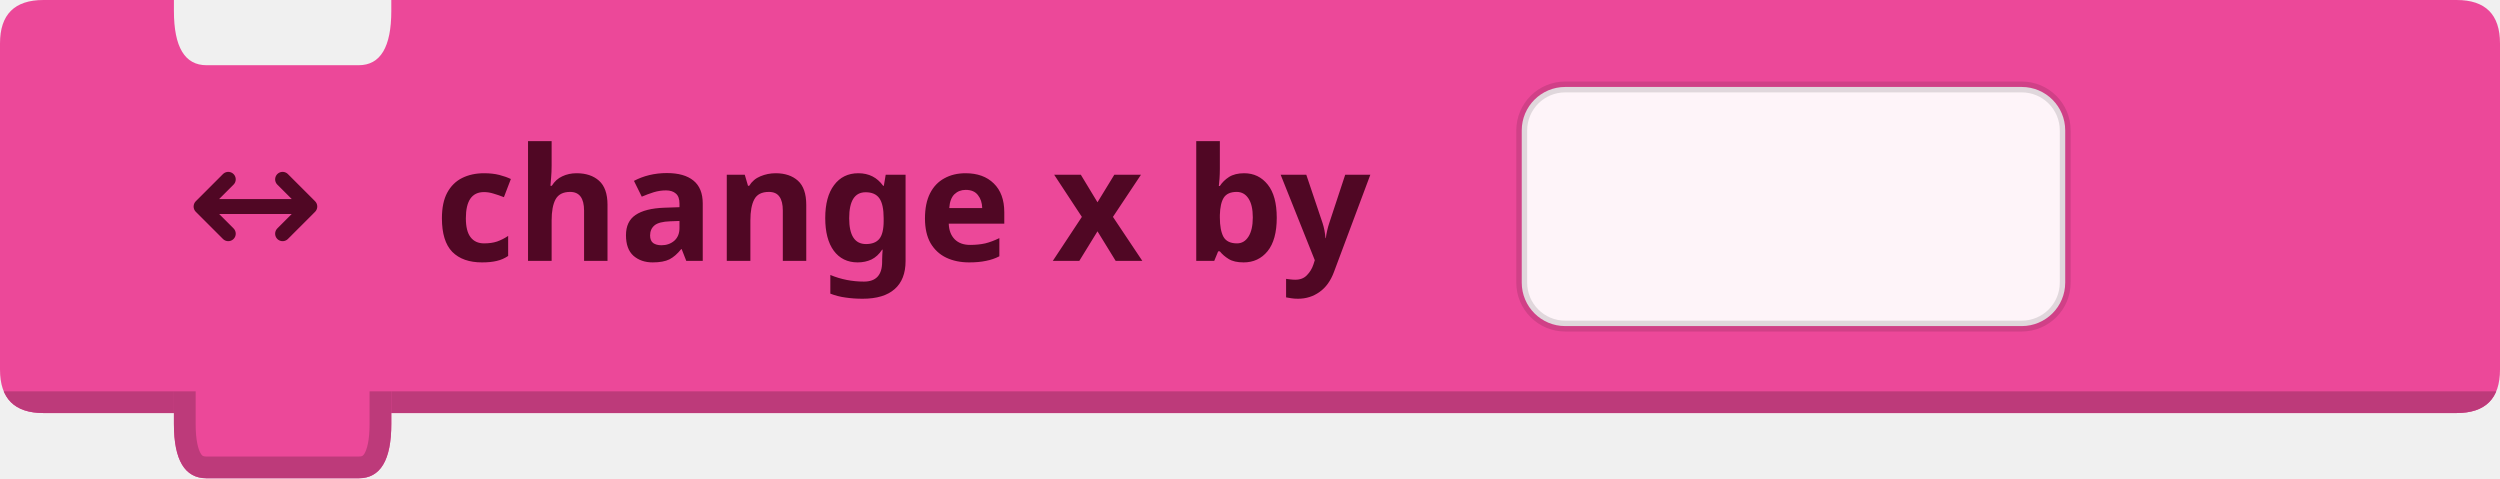
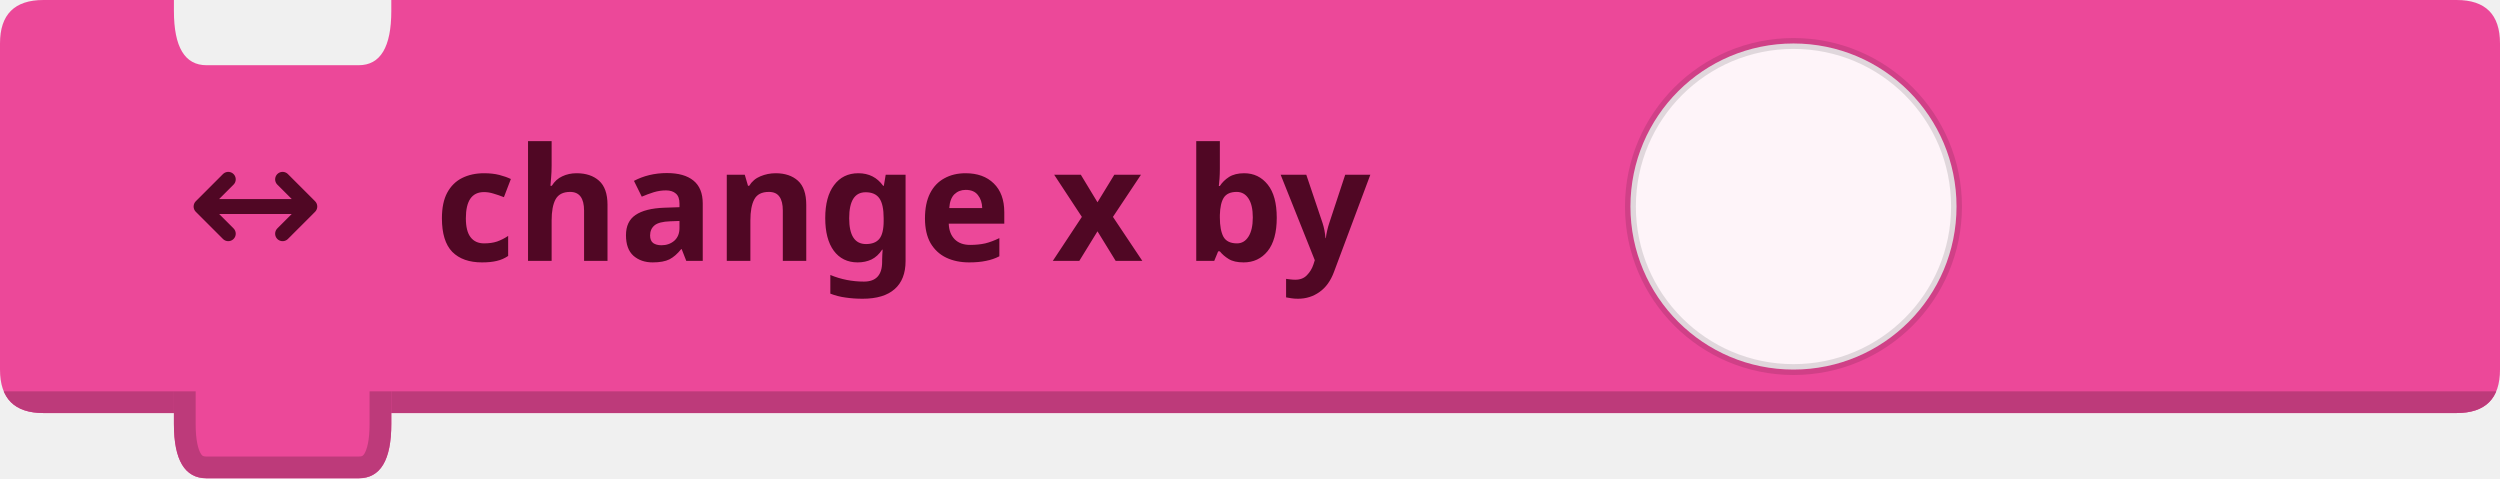
<svg xmlns="http://www.w3.org/2000/svg" width="230" height="44" viewBox="0 0 230 44" fill="none">
  <defs>
    <clipPath id="blockClip">
      <path d="M4 0 H16 V1 Q16 6 19 6 H33 Q36 6 36 1 V0 H226 Q230 0 230 4 V34 Q230 38 226 38 H4 Q0 38 0 34 V4 Q0 0 4 0 Z" />
    </clipPath>
    <clipPath id="tabClip">
      <path d="M16 34 H36 V39 Q36 44 33 44 H19 Q16 44 16 39 V34 Z" />
    </clipPath>
  </defs>
  <path d="M4 0 H16 V1 Q16 6 19 6 H33 Q36 6 36 1 V0 H226 Q230 0 230 4 V34 Q230 38 226 38 H4 Q0 38 0 34 V4 Q0 0 4 0 Z" fill="#ec4899" />
  <rect x="0" y="36" width="230" height="2" fill="#bd3a7a" clip-path="url(#blockClip)" />
  <path d="M16 34 H36 V39 Q36 44 33 44 H19 Q16 44 16 39 V34 Z" fill="#ec4899" />
  <path d="M16 36 V39 Q16 44 19 44 H33 Q36 44 36 39 V36" fill="none" stroke="#bd3a7a" stroke-width="4" clip-path="url(#tabClip)" />
-   <rect x="140" y="8" width="50" height="22" rx="4" fill="#ffffff" fill-opacity=".94" stroke="#000000" stroke-opacity=".12" />
+   <circle cx="165" cy="19" r="15" fill="#ffffff" fill-opacity=".94" stroke="#000000" stroke-opacity=".12" />
  <g transform="translate(16 11.5) scale(.625)">
    <path d="M4 12h16M8 8l-4 4 4 4M16 8l4 4-4 4" fill="none" stroke="#500724" stroke-width="2.2" stroke-linecap="round" stroke-linejoin="round" />
  </g>
  <text x="40" y="24" fill="#500724" font-family="'Segoe UI Variable', 'Segoe UI', system-ui, sans-serif" font-size="14.5" font-weight="600">change x by</text>
</svg>
